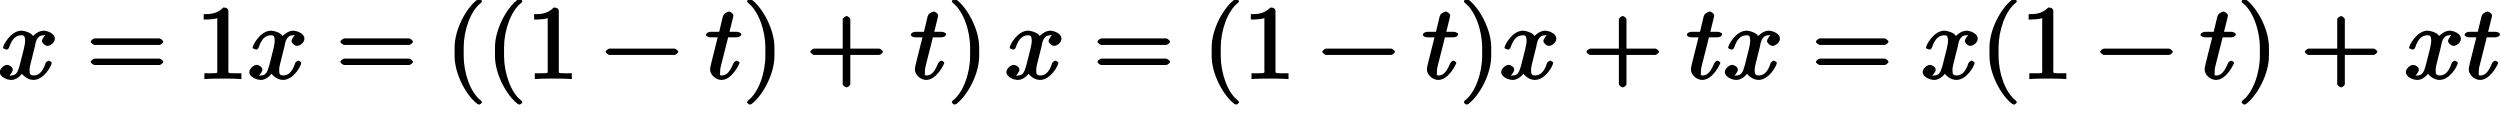
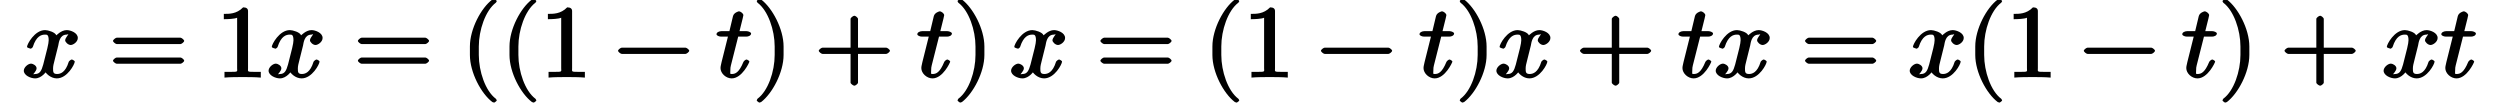
- <svg xmlns="http://www.w3.org/2000/svg" xmlns:xlink="http://www.w3.org/1999/xlink" width="384" height="13pt" viewBox="0 0 288 13">
+ <svg xmlns="http://www.w3.org/2000/svg" xmlns:xlink="http://www.w3.org/1999/xlink" width="384" height="17px" viewBox="0 0 288 13">
  <defs>
    <symbol overflow="visible" id="a">
      <path d="M6.484-4.625c0-.625-.89-.922-1.296-.922-.688 0-1.25.672-1.235.61-.125-.36-.969-.61-1.312-.61-1.235 0-2.125 1.672-2.125 1.969 0 .125.468.219.468.219l-.125.03c.094 0 .329-.155.344-.25.406-1.28 1.016-1.437 1.422-1.437.219 0 .438-.03.438.672 0 .36-.204 1.172-.641 2.844-.203.734-.406 1.11-.938 1.11-.078 0-.218.03-.218.03-.079.016.375-.374.375-.703 0-.328-.454-.546-.641-.546-.36 0-.86.437-.86.828 0 .547.797.906 1.329.906.797 0 1.36-.86 1.39-.938l-.343-.093c.156.437.78 1.031 1.5 1.031 1.234 0 2.109-1.672 2.109-1.969 0-.11-.297-.25-.344-.25-.11 0-.328.188-.36.266-.39 1.281-1 1.437-1.374 1.437-.469 0-.469-.25-.469-.656 0-.266.063-.531.203-1.062l.406-1.625c.063-.313.157-1.282.985-1.282a.604.604 0 00.187-.046c.079 0-.359.421-.359.718 0 .188.328.547.656.547.266 0 .828-.344.828-.828zm0 0" />
    </symbol>
    <symbol overflow="visible" id="b">
      <path d="M8.828-4.281c0-.125-.312-.375-.437-.375H.906c-.125 0-.437.25-.437.375 0 .14.312.375.437.375h7.485c.125 0 .437-.235.437-.375zm0 2.328c0-.14-.312-.375-.437-.375H.906c-.125 0-.437.234-.437.375 0 .125.312.36.437.36h7.485c.125 0 .437-.235.437-.36zm0 0" />
    </symbol>
    <symbol overflow="visible" id="c">
      <path d="M5.203-.125v-.516h-.578c-1.078 0-.922 0-.922-.437v-6.703c0-.282-.187-.438-.578-.438-.766.797-1.672.766-2.266.766v.625c.438 0 1.282-.031 1.563-.172v5.922c0 .437.172.437-.906.437H.937v.672C1.547-.03 2.595-.03 3.079-.03c.469 0 1.516 0 2.125.062zm0 0" />
    </symbol>
    <symbol overflow="visible" id="d">
      <path d="M4.156 2.719c0-.047-.078-.172-.11-.203-1.234-.922-2-3.22-2-5.141v-1c0-1.906.767-4.203 2-5.14a.457.457 0 00.11-.188c0-.063-.25-.25-.312-.25a1.01 1.01 0 00-.203.062C2.312-8.156 1-5.67 1-3.625v1C1-.578 2.313 1.906 3.64 2.906c.016.016.188.063.204.063.062 0 .312-.203.312-.25zm0 0" />
    </symbol>
    <symbol overflow="visible" id="e">
      <path d="M8.828-3.125c0-.125-.312-.36-.437-.36H.906c-.125 0-.437.235-.437.36 0 .14.312.375.437.375h7.485c.125 0 .437-.234.437-.375zm0 0" />
    </symbol>
    <symbol overflow="visible" id="f">
      <path d="M4.14-5.156c0-.125-.312-.266-.53-.266H2.78c.39-1.562.453-1.797.453-1.875 0-.203-.328-.453-.53-.453-.032 0-.579.14-.688.563l-.422 1.765H.64c-.25 0-.563.14-.563.36 0 .156.297.28.531.28h.813C.594-1.515.547-1.311.547-1.093c0 .64.656 1.219 1.312 1.219 1.22 0 2.079-1.875 2.079-1.969 0-.11-.282-.25-.329-.25-.109 0-.328.172-.375.297C2.72-.547 2.281-.39 1.875-.39c-.25 0-.172-.03-.172-.421 0-.282.016-.375.063-.579l.859-3.39h.953c.25 0 .563-.125.563-.375zm0 0" />
    </symbol>
    <symbol overflow="visible" id="g">
      <path d="M3.64-2.625v-1c0-2.047-1.328-4.531-2.64-5.516a.774.774 0 00-.203-.062c-.063 0-.313.187-.313.25 0 .031.079.172.094.187 1.25.938 2.016 3.235 2.016 5.141v1c0 1.922-.766 4.219-2.016 5.14-.015.032-.094.157-.094.204 0 .047.25.25.313.25A.774.774 0 001 2.906c1.313-1 2.64-3.484 2.64-5.531zm0 0" />
    </symbol>
    <symbol overflow="visible" id="h">
      <path d="M8.828-3.125c0-.125-.312-.36-.437-.36H5.078v-3.374c0-.141-.297-.375-.422-.375-.14 0-.453.234-.453.375v3.375H.906c-.125 0-.437.234-.437.359 0 .14.312.375.437.375h3.297V.625c0 .125.313.36.453.36.125 0 .422-.235.422-.36V-2.75h3.313c.125 0 .437-.234.437-.375zm0 0" />
    </symbol>
  </defs>
  <use xlink:href="#a" x="-.168" y="9.082" />
  <use xlink:href="#b" x="9.982" y="9.082" />
  <use xlink:href="#c" x="22.607" y="9.082" />
  <use xlink:href="#a" x="28.584" y="9.082" />
  <use xlink:href="#b" x="38.746" y="9.082" />
  <use xlink:href="#d" x="51.371" y="9.082" />
  <use xlink:href="#d" x="56.021" y="9.082" />
  <use xlink:href="#c" x="60.672" y="9.082" />
  <use xlink:href="#e" x="69.304" y="9.082" />
  <use xlink:href="#f" x="81.259" y="9.082" />
  <use xlink:href="#g" x="85.575" y="9.082" />
  <use xlink:href="#h" x="92.879" y="9.082" />
  <use xlink:href="#f" x="104.846" y="9.082" />
  <use xlink:href="#g" x="109.162" y="9.082" />
  <use xlink:href="#a" x="115.797" y="9.082" />
  <use xlink:href="#b" x="125.959" y="9.082" />
  <use xlink:href="#d" x="138.584" y="9.082" />
  <use xlink:href="#c" x="143.235" y="9.082" />
  <use xlink:href="#e" x="151.866" y="9.082" />
  <use xlink:href="#f" x="163.833" y="9.082" />
  <use xlink:href="#g" x="168.149" y="9.082" />
  <use xlink:href="#a" x="172.8" y="9.082" />
  <g>
    <use xlink:href="#h" x="182.292" y="9.082" />
  </g>
  <g>
    <use xlink:href="#f" x="194.247" y="9.082" />
    <use xlink:href="#a" x="198.563" y="9.082" />
  </g>
  <g>
    <use xlink:href="#b" x="208.725" y="9.082" />
  </g>
  <g>
    <use xlink:href="#a" x="221.35" y="9.082" />
    <use xlink:href="#d" x="228.188" y="9.082" />
    <use xlink:href="#c" x="232.839" y="9.082" />
  </g>
  <g>
    <use xlink:href="#e" x="241.471" y="9.082" />
  </g>
  <g>
    <use xlink:href="#f" x="253.426" y="9.082" />
    <use xlink:href="#g" x="257.742" y="9.082" />
  </g>
  <g>
    <use xlink:href="#h" x="265.046" y="9.082" />
  </g>
  <g>
    <use xlink:href="#a" x="277.013" y="9.082" />
    <use xlink:href="#f" x="283.852" y="9.082" />
  </g>
</svg>
